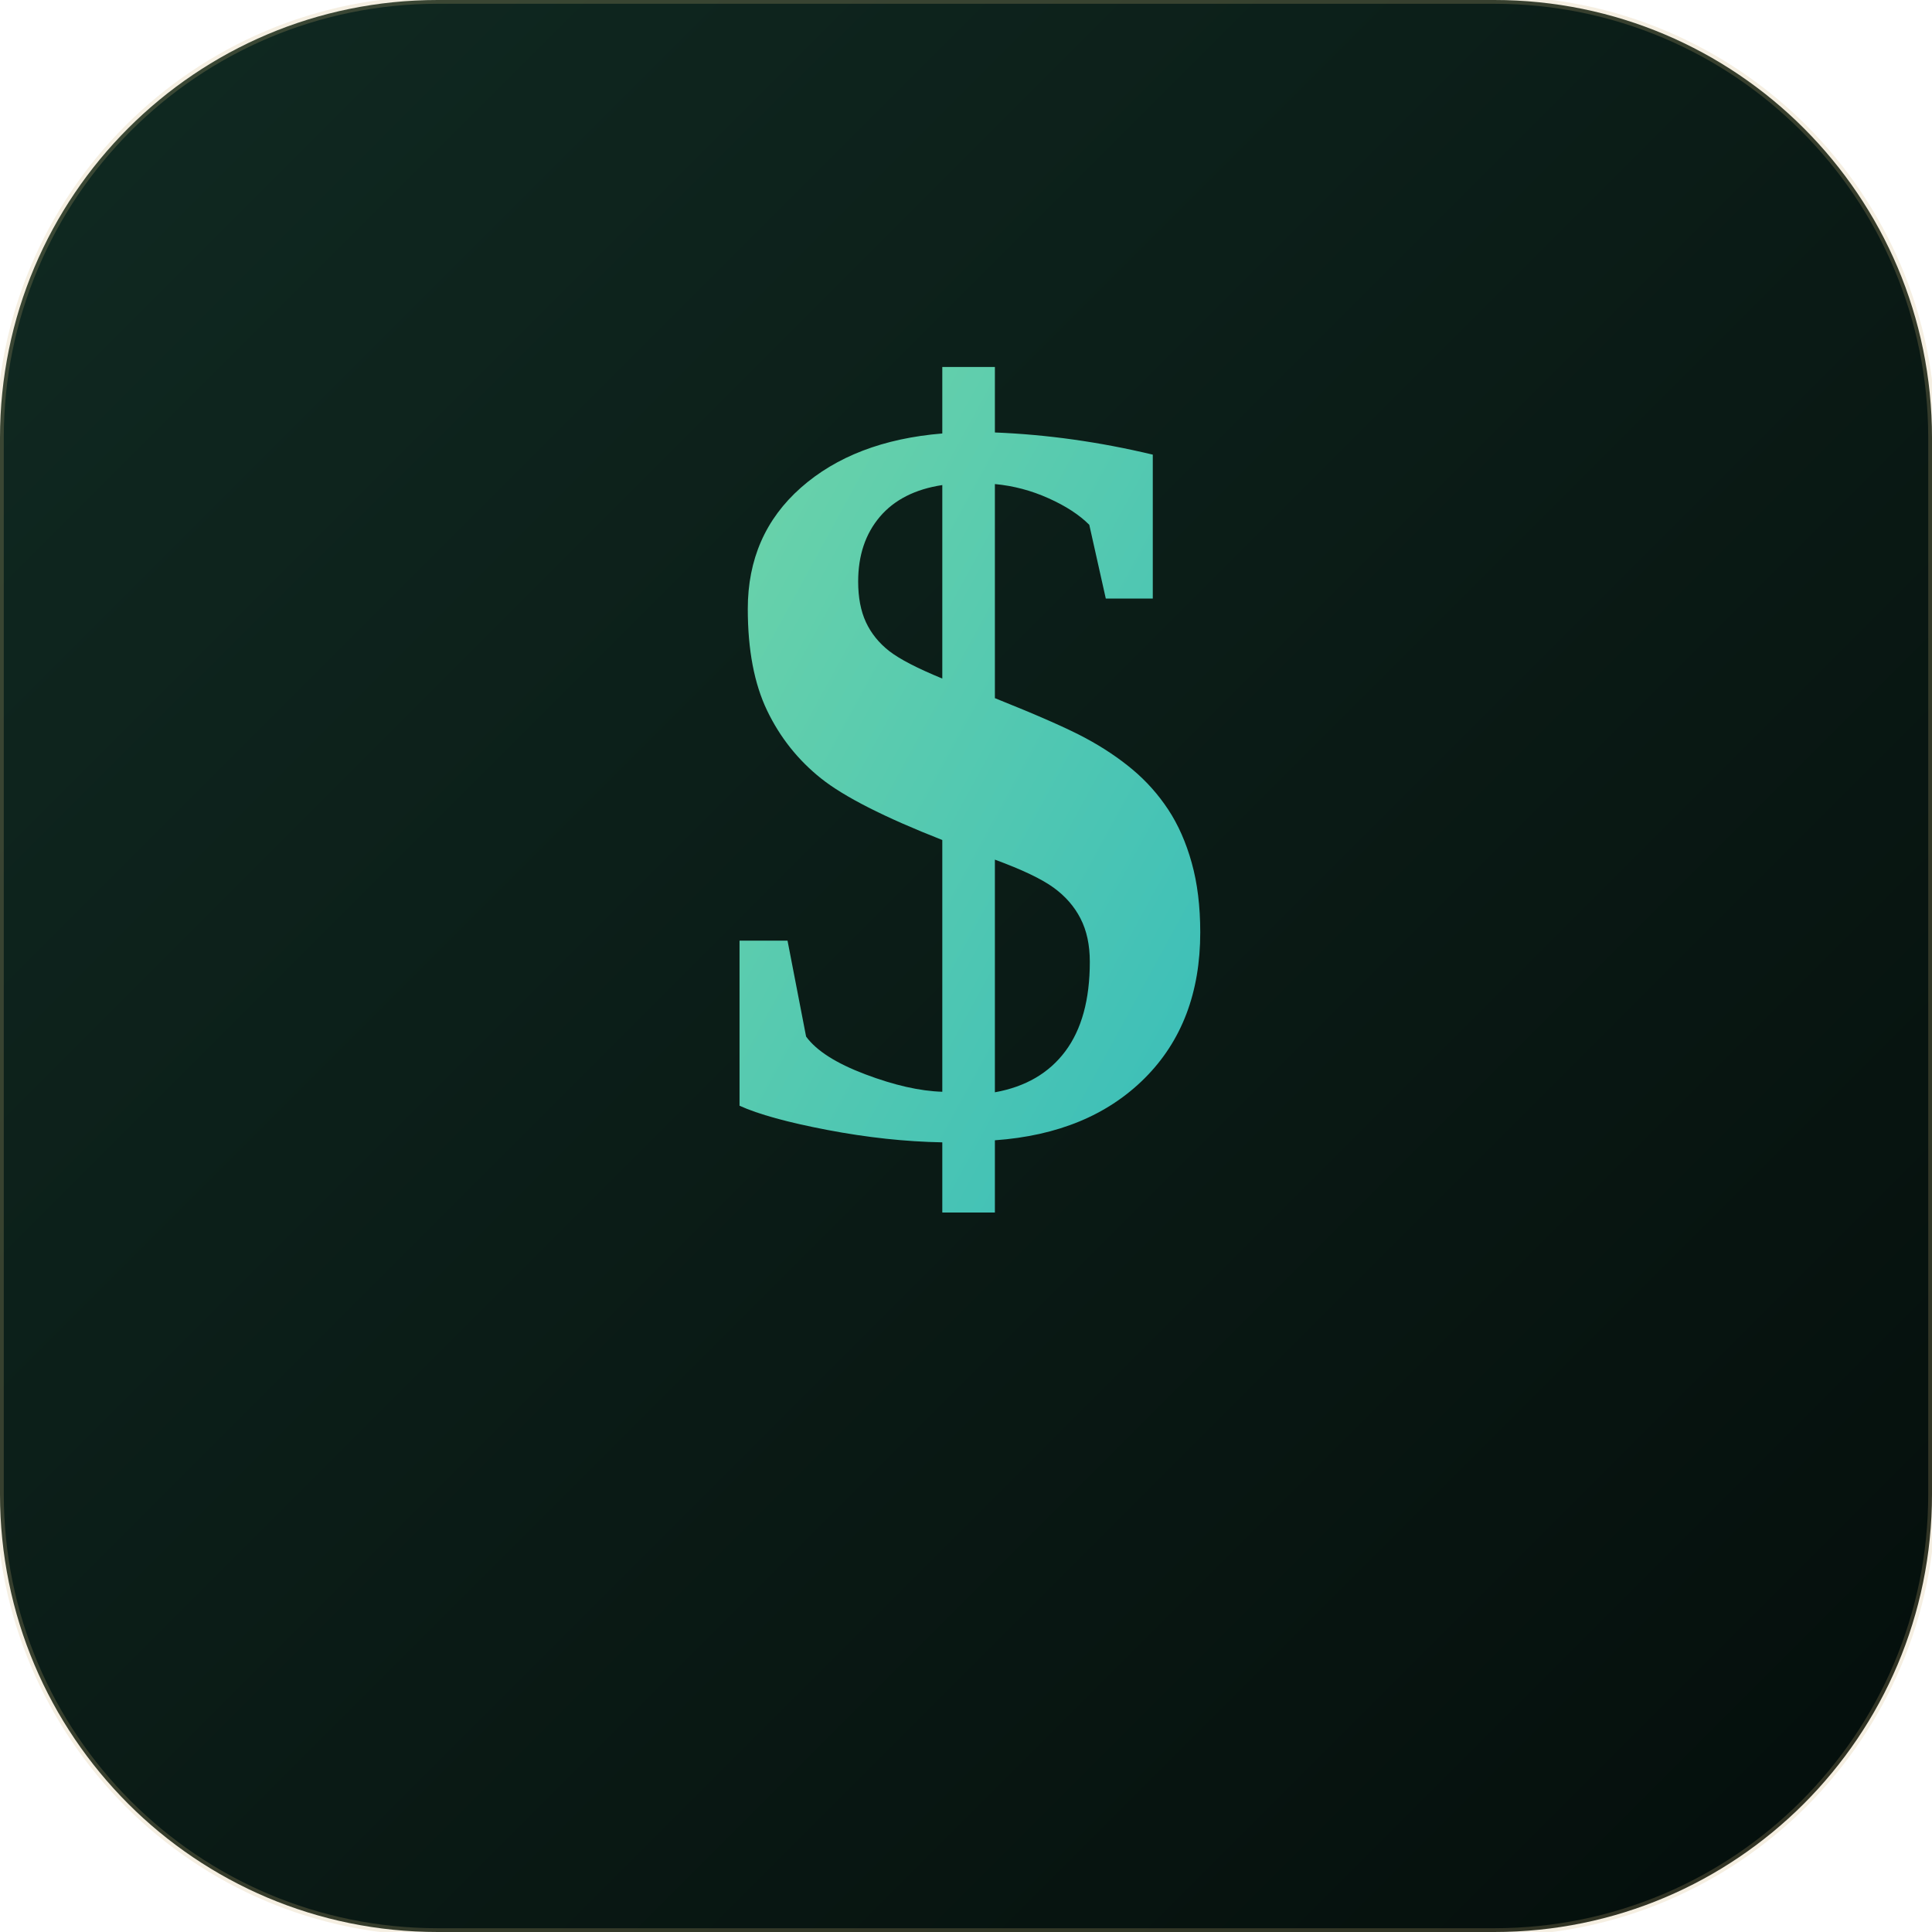
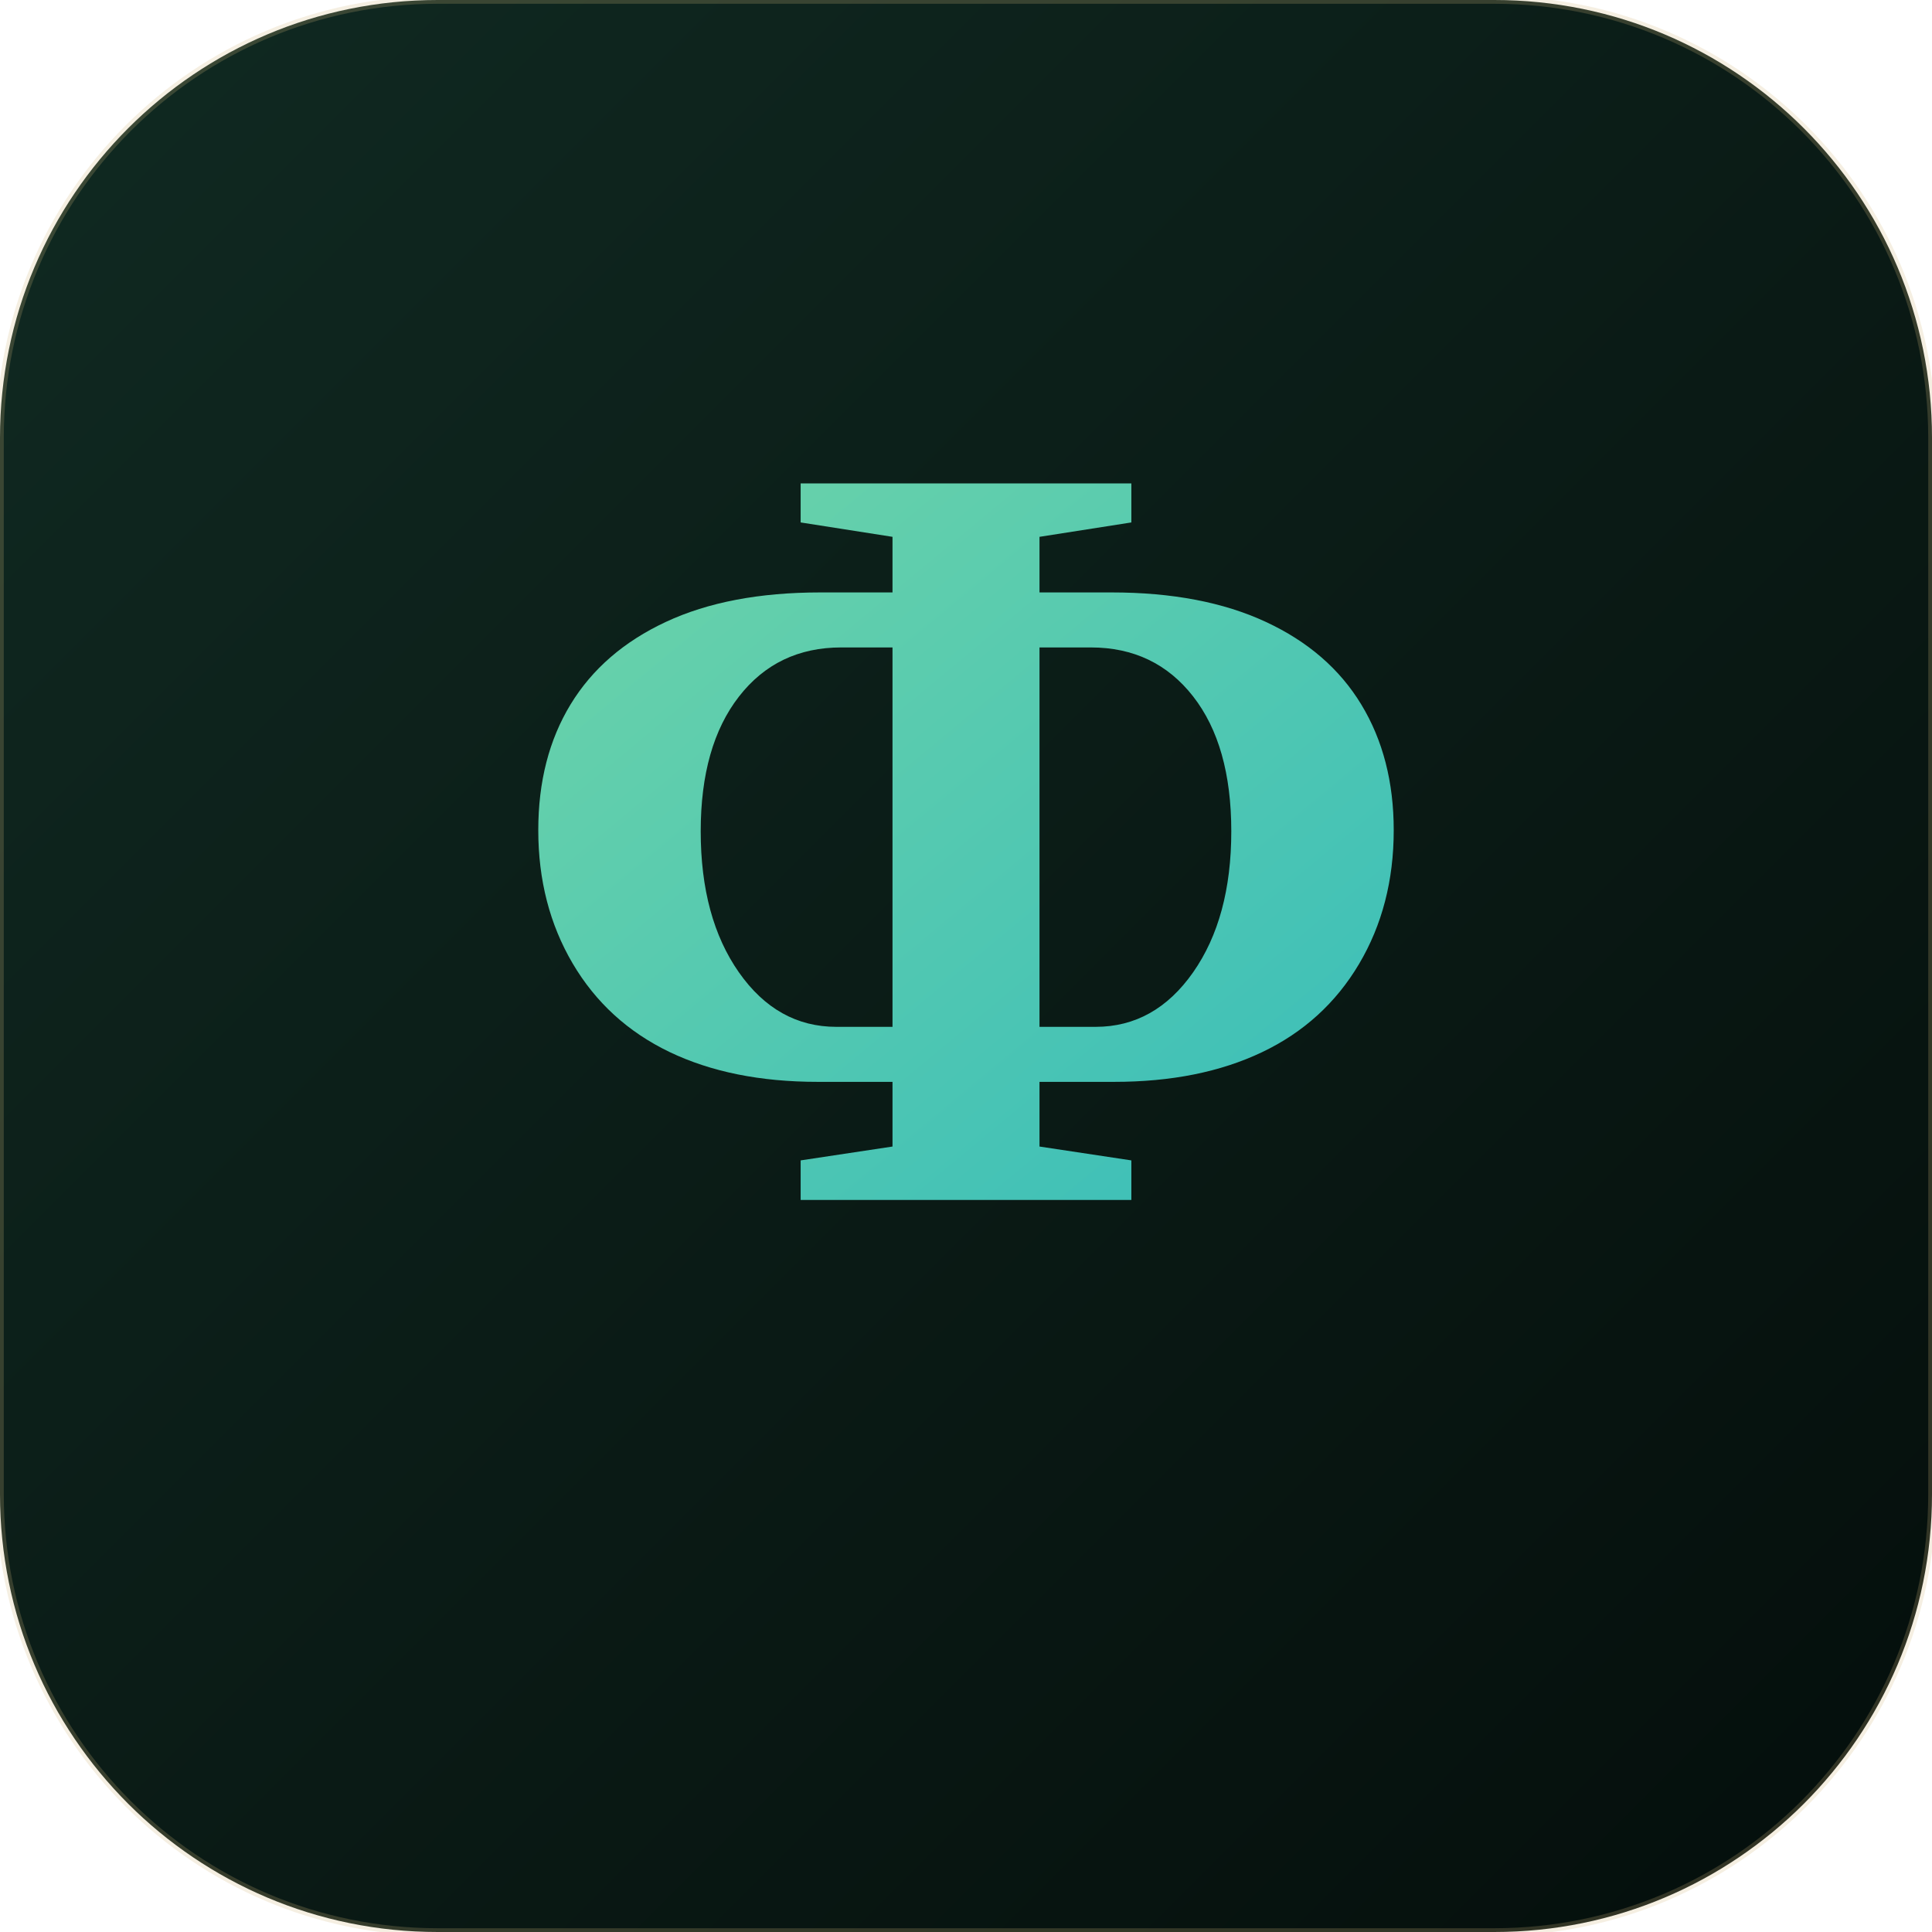
<svg xmlns="http://www.w3.org/2000/svg" viewBox="0 0 512 512">
  <defs>
    <linearGradient id="bg" x1="0%" y1="0%" x2="100%" y2="100%">
      <stop offset="0%" stop-color="#102a22" />
      <stop offset="55%" stop-color="#0a1a15" />
      <stop offset="100%" stop-color="#040e0b" />
    </linearGradient>
    <linearGradient id="letter" x1="0%" y1="0%" x2="100%" y2="100%">
      <stop offset="0%" stop-color="#6ed4a8" />
      <stop offset="100%" stop-color="#38bdba" />
    </linearGradient>
  </defs>
  <rect width="512" height="512" rx="116" fill="url(#bg)" />
  <rect width="512" height="512" rx="116" fill="none" stroke="rgba(212, 182, 123, 0.22)" stroke-width="2" />
-   <text x="256" y="300" text-anchor="middle" font-family="Georgia, 'Times New Roman', serif" font-size="280" font-weight="700" fill="url(#letter)">$</text>
+   <text x="256" y="318" text-anchor="middle" font-family="Georgia, 'Times New Roman', serif" font-size="290" font-weight="700" fill="url(#letter)">Ф</text>
</svg>
